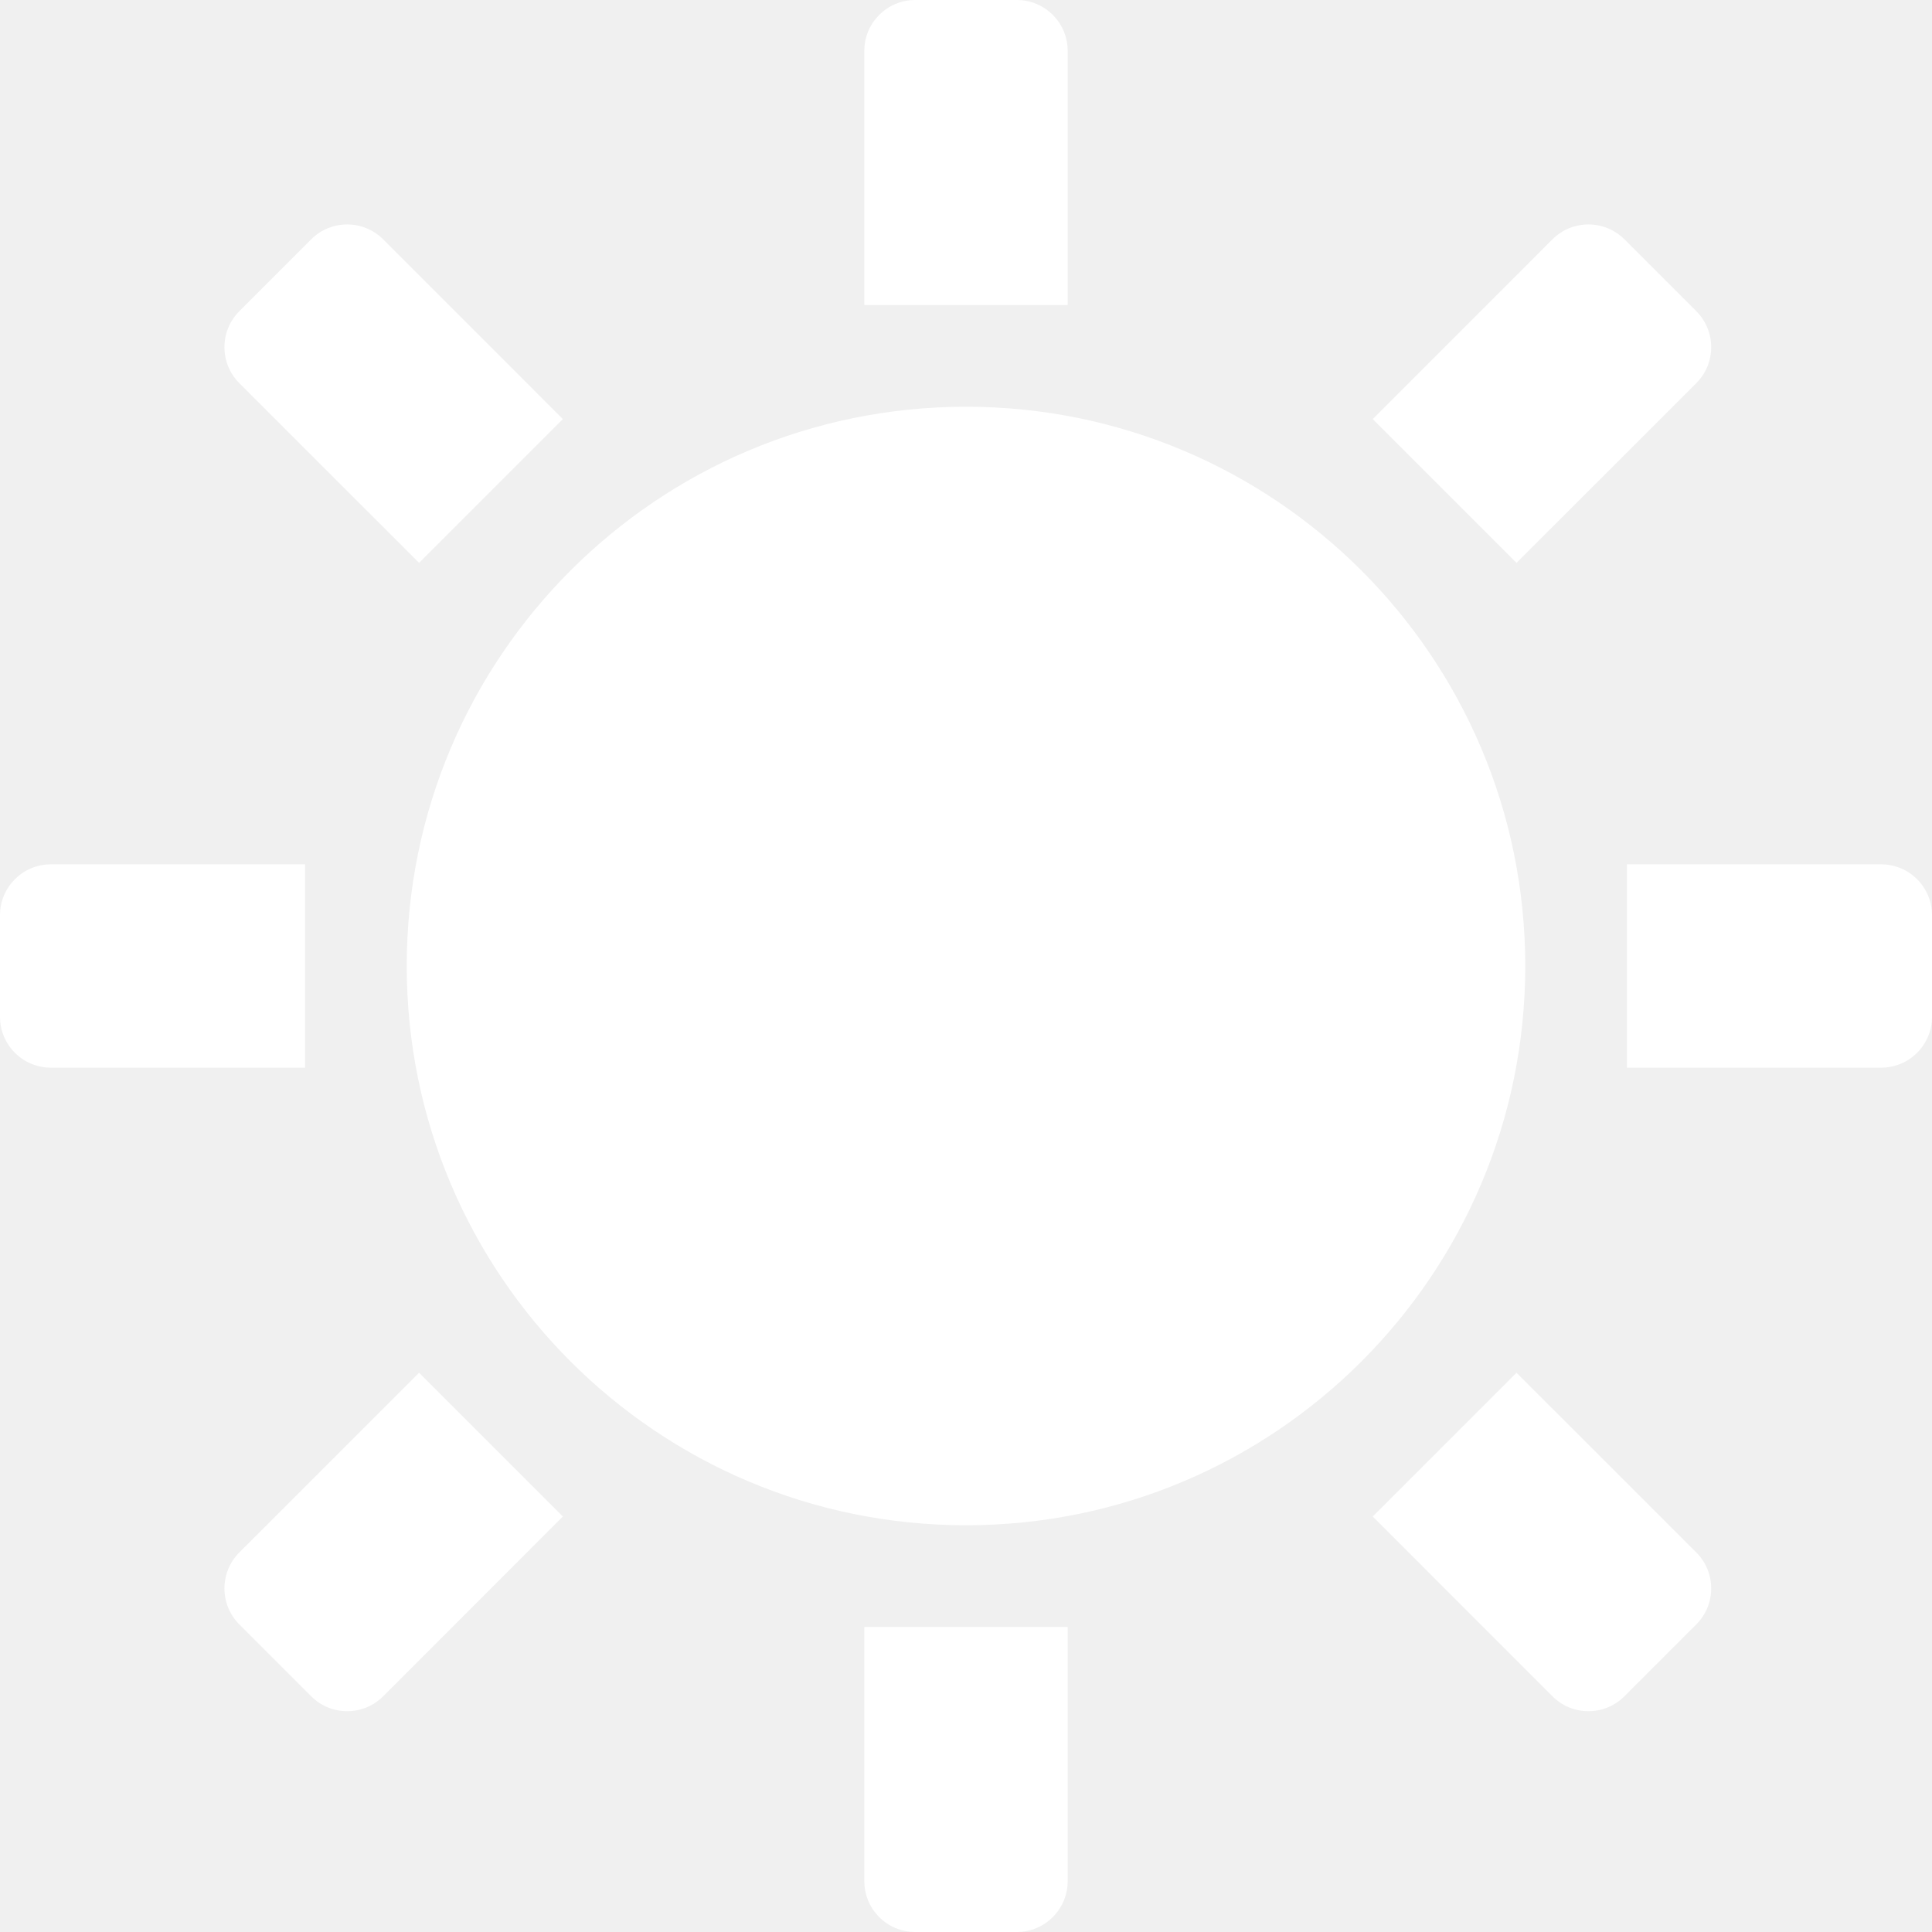
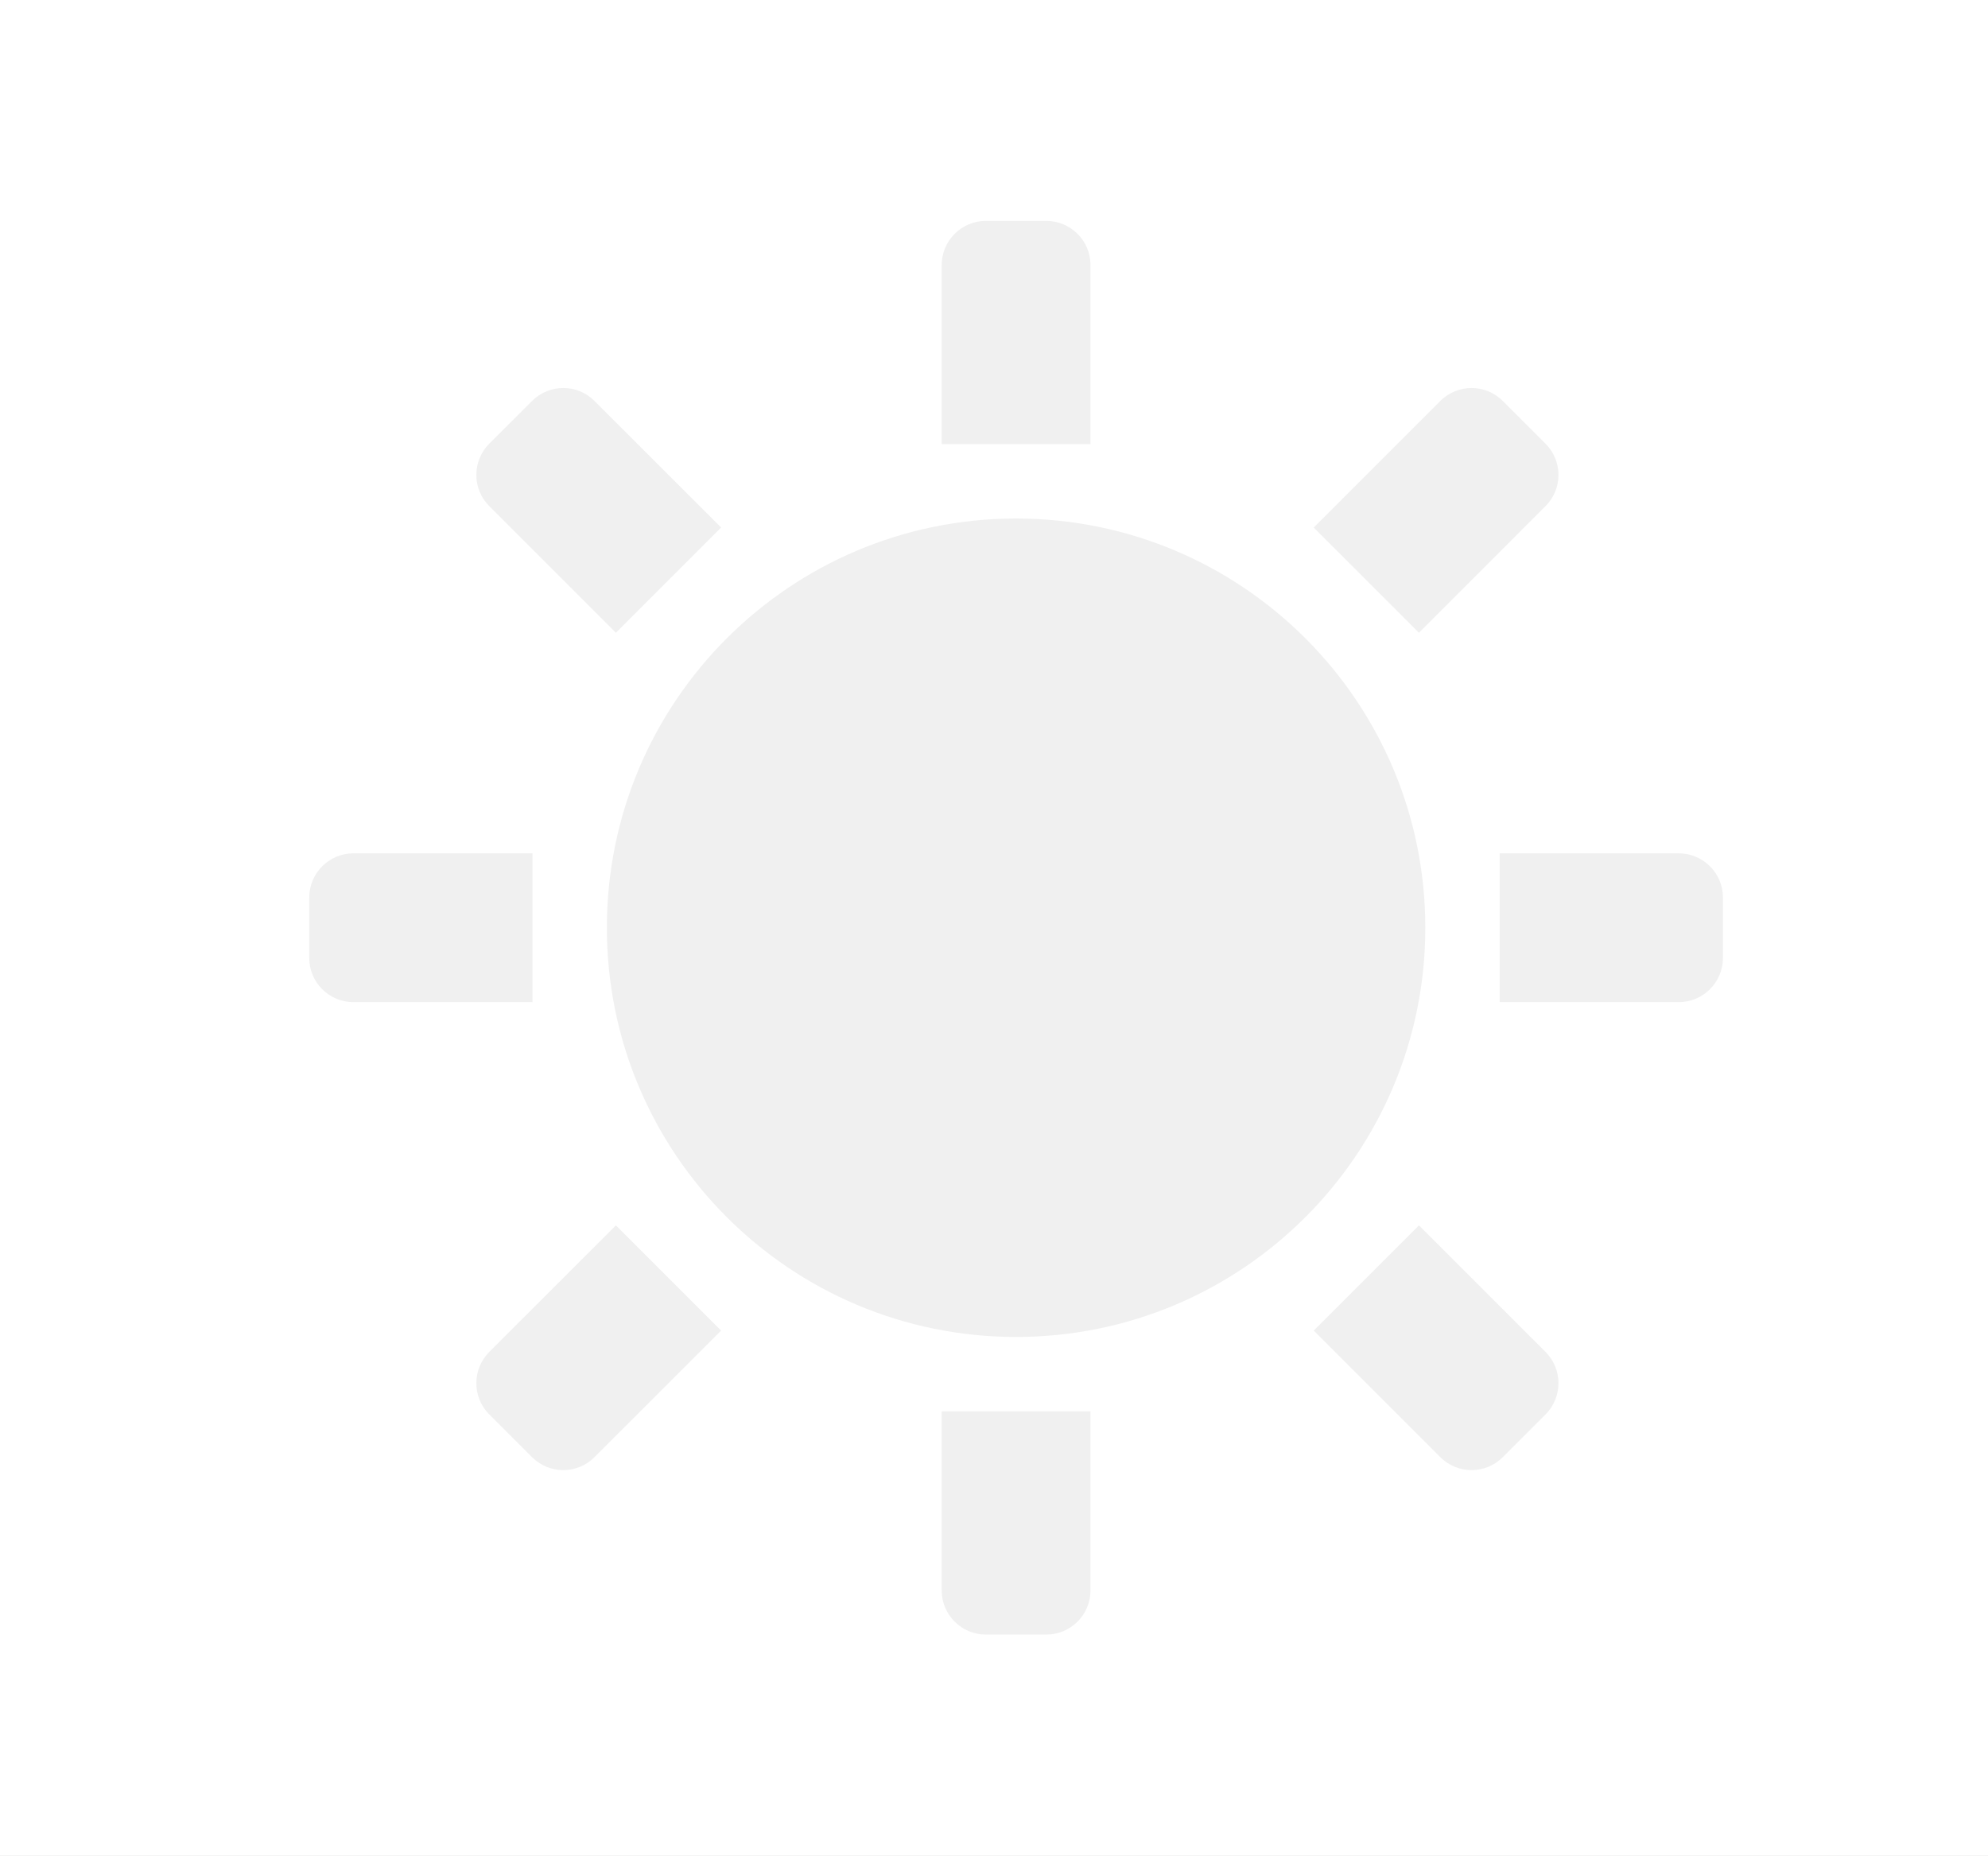
- <svg xmlns="http://www.w3.org/2000/svg" width="38" height="38" viewBox="0 0 38 38" fill="none">
-   <circle cx="19" cy="19" r="11" fill="white" />
-   <path d="M17 1C17 0.448 17.448 0 18 0H20C20.552 0 21 0.448 21 1V6H17V1Z" fill="white" />
-   <path d="M1 21C0.448 21 0 20.552 0 20L0 18C0 17.448 0.448 17 1 17H6L6 21H1Z" fill="white" />
-   <path d="M17 32H21V37C21 37.552 20.552 38 20 38H18C17.448 38 17 37.552 17 37V32Z" fill="white" />
-   <path d="M32 21V17H37C37.552 17 38 17.448 38 18V20C38 20.552 37.552 21 37 21H32Z" fill="white" />
-   <path d="M7.536 33.364C7.145 33.755 6.512 33.755 6.121 33.364L4.707 31.95C4.317 31.559 4.317 30.926 4.707 30.535L8.243 27L11.071 29.828L7.536 33.364Z" fill="white" />
-   <path d="M29.828 11.071L27 8.243L30.535 4.707C30.926 4.317 31.559 4.317 31.95 4.707L33.364 6.121C33.755 6.512 33.755 7.145 33.364 7.536L29.828 11.071Z" fill="white" />
-   <path d="M4.707 7.536C4.317 7.145 4.317 6.512 4.707 6.121L6.121 4.707C6.512 4.317 7.145 4.317 7.536 4.707L11.071 8.243L8.243 11.071L4.707 7.536Z" fill="white" />
-   <path d="M27 29.828L29.828 27L33.364 30.535C33.755 30.926 33.755 31.559 33.364 31.95L31.95 33.364C31.559 33.755 30.926 33.755 30.535 33.364L27 29.828Z" fill="white" />
+ <svg xmlns="http://www.w3.org/2000/svg" width="45" height="42" viewBox="0 0 45 42" fill="none">
+   <path fill-rule="evenodd" clip-rule="evenodd" d="M45 0H0V42H45V0ZM23 30.263C28.116 30.263 32.263 26.116 32.263 21C32.263 15.884 28.116 11.737 23 11.737C17.884 11.737 13.737 15.884 13.737 21C13.737 26.116 17.884 30.263 23 30.263ZM21.316 6C21.316 5.448 21.764 5 22.316 5H23.684C24.236 5 24.684 5.448 24.684 6V10.053H21.316V6ZM7 21.684C7 22.236 7.448 22.684 8 22.684H12.053V19.316H8C7.448 19.316 7 19.764 7 20.316V21.684ZM24.684 31.947V36C24.684 36.552 24.236 37 23.684 37H22.316C21.764 37 21.316 36.552 21.316 36V31.947H24.684ZM38 19.316H33.947V22.684H38C38.552 22.684 39 22.236 39 21.684V20.316C39 19.764 38.552 19.316 38 19.316ZM13.457 32.984C13.067 33.375 12.434 33.375 12.043 32.984L11.075 32.017C10.685 31.626 10.685 30.993 11.075 30.602L13.941 27.737L16.323 30.119L13.457 32.984ZM29.737 11.941L32.119 14.323L34.984 11.457C35.375 11.067 35.375 10.434 34.984 10.043L34.017 9.076C33.626 8.685 32.993 8.685 32.602 9.076L29.737 11.941ZM11.075 11.457C10.685 11.067 10.685 10.434 11.075 10.043L12.043 9.076C12.434 8.685 13.067 8.685 13.457 9.076L16.323 11.941L13.941 14.323L11.075 11.457ZM32.119 27.737L29.737 30.119L32.602 32.984C32.993 33.375 33.626 33.375 34.017 32.984L34.984 32.017C35.375 31.626 35.375 30.993 34.984 30.602L32.119 27.737Z" fill="white" />
</svg>
